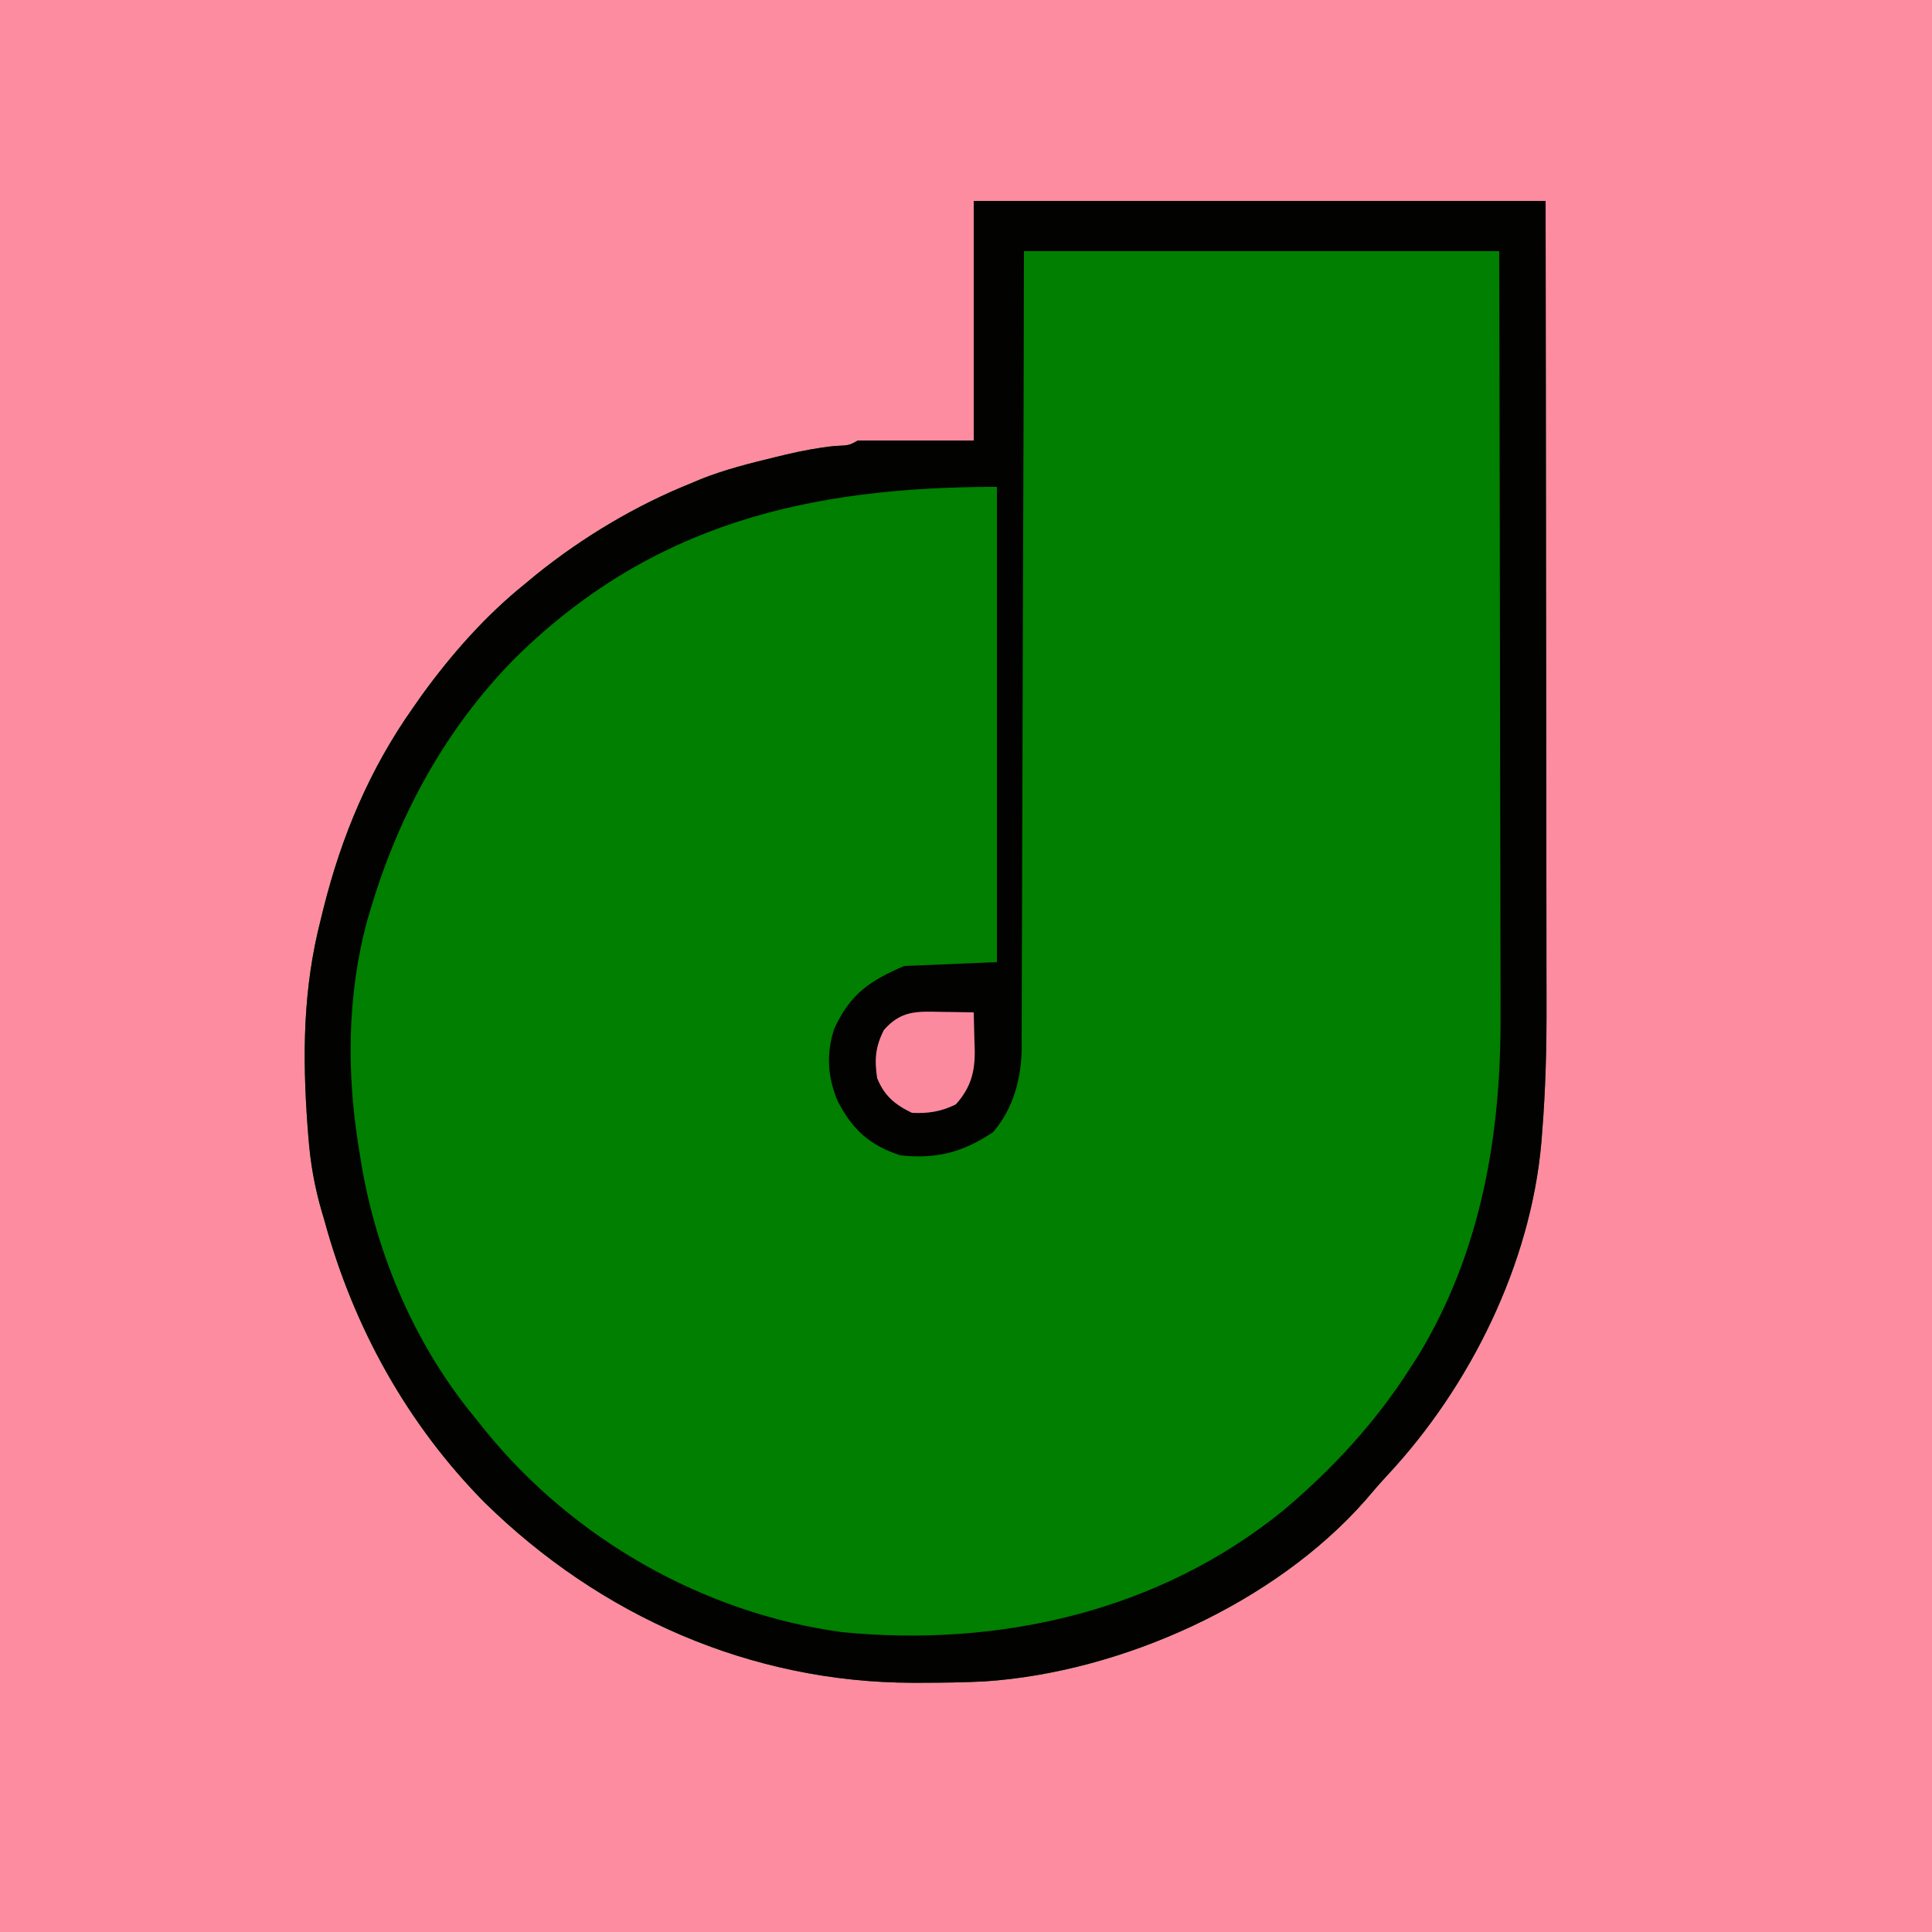
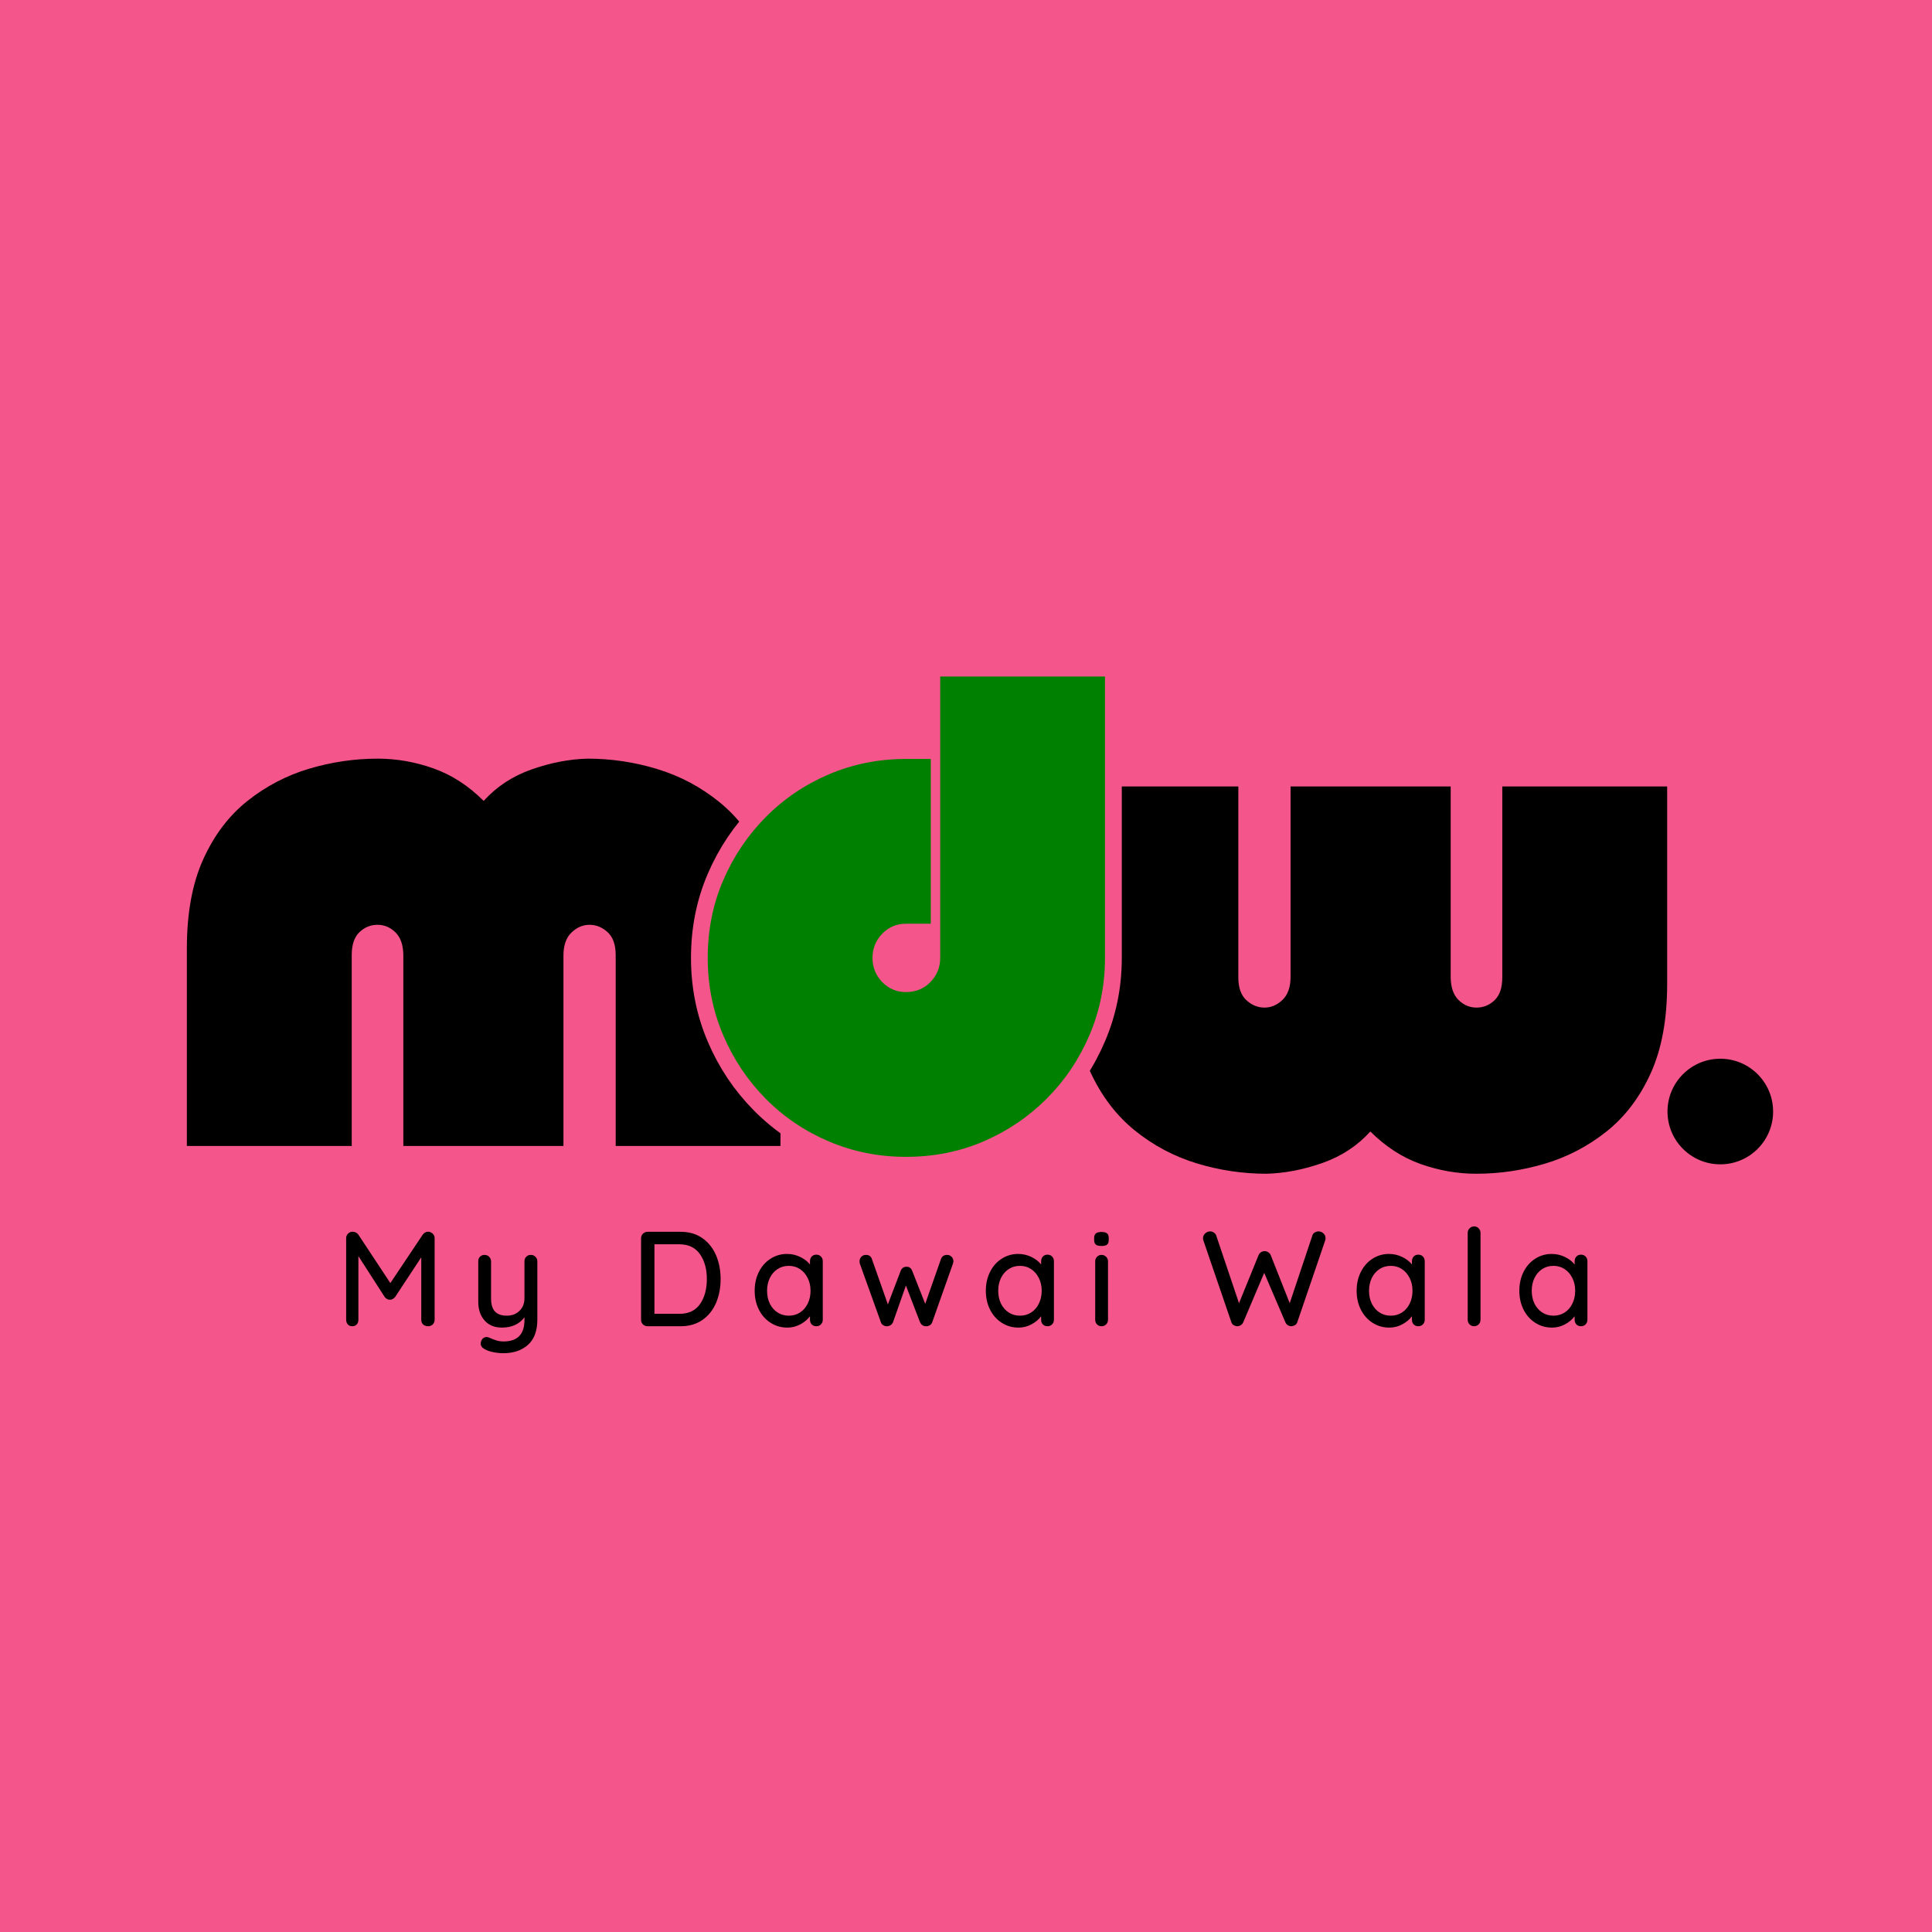
- <svg xmlns="http://www.w3.org/2000/svg" version="1.1" width="500" height="500">
-   <path d="M0 0 C165 0 330 0 500 0 C500 165 500 330 500 500 C335 500 170 500 0 500 C0 335 0 170 0 0 Z " fill="#FE8CA0" transform="translate(0,0)" />
-   <path d="M0 0 C48.84 0 97.68 0 148 0 C148.081 56.209 148.081 56.209 148.098 79.875 C148.102 85.281 148.106 90.688 148.11 96.094 C148.11 96.771 148.111 97.449 148.111 98.147 C148.12 109.031 148.136 119.915 148.154 130.8 C148.173 142.001 148.184 153.202 148.188 164.402 C148.191 170.681 148.197 176.959 148.211 183.238 C148.225 189.167 148.229 195.096 148.226 201.026 C148.227 203.183 148.231 205.34 148.238 207.497 C148.277 218.66 148.014 229.731 147.123 240.861 C147.008 242.317 147.008 242.317 146.892 243.803 C144.113 275.208 128.432 306.88 107.086 329.762 C105.136 331.855 103.284 334.003 101.438 336.188 C77.849 363.038 38.103 380.788 2.859 383.143 C-2.489 383.415 -7.834 383.491 -13.188 383.5 C-14.011 383.502 -14.835 383.504 -15.684 383.506 C-57.712 383.437 -96.599 366.272 -126.562 336.875 C-146.626 316.583 -160.508 291.458 -168 264 C-168.361 262.79 -168.361 262.79 -168.729 261.555 C-170.593 255.135 -171.678 248.972 -172.188 242.312 C-172.265 241.329 -172.343 240.346 -172.422 239.333 C-173.745 220.981 -173.588 203.877 -169 186 C-168.687 184.723 -168.687 184.723 -168.367 183.419 C-163.654 164.432 -156.325 146.989 -145 131 C-144.292 129.988 -143.585 128.976 -142.855 127.934 C-135.154 117.29 -126.27 107.235 -116 99 C-114.658 97.884 -114.658 97.884 -113.289 96.746 C-101.177 86.998 -87.449 78.784 -73 73 C-72.219 72.669 -71.438 72.337 -70.633 71.996 C-64.368 69.508 -57.915 67.893 -51.375 66.312 C-50.051 65.991 -50.051 65.991 -48.7 65.662 C-44.462 64.671 -40.308 63.864 -35.977 63.418 C-32.225 63.259 -32.225 63.259 -30 62 C-20.1 62 -10.2 62 0 62 C0 41.54 0 21.08 0 0 Z " fill="#007F00" transform="translate(252,52)" />
-   <path d="M0 0 C48.84 0 97.68 0 148 0 C148.081 56.209 148.081 56.209 148.098 79.875 C148.102 85.281 148.106 90.688 148.11 96.094 C148.11 96.771 148.111 97.449 148.111 98.147 C148.12 109.031 148.136 119.915 148.154 130.8 C148.173 142.001 148.184 153.202 148.188 164.402 C148.191 170.681 148.197 176.959 148.211 183.238 C148.225 189.167 148.229 195.096 148.226 201.026 C148.227 203.183 148.231 205.34 148.238 207.497 C148.277 218.66 148.014 229.731 147.123 240.861 C147.008 242.317 147.008 242.317 146.892 243.803 C144.113 275.208 128.432 306.88 107.086 329.762 C105.136 331.855 103.284 334.003 101.438 336.188 C77.849 363.038 38.103 380.788 2.859 383.143 C-2.489 383.415 -7.834 383.491 -13.188 383.5 C-14.011 383.502 -14.835 383.504 -15.684 383.506 C-57.712 383.437 -96.599 366.272 -126.562 336.875 C-146.626 316.583 -160.508 291.458 -168 264 C-168.361 262.79 -168.361 262.79 -168.729 261.555 C-170.593 255.135 -171.678 248.972 -172.188 242.312 C-172.265 241.329 -172.343 240.346 -172.422 239.333 C-173.745 220.981 -173.588 203.877 -169 186 C-168.687 184.723 -168.687 184.723 -168.367 183.419 C-163.654 164.432 -156.325 146.989 -145 131 C-144.292 129.988 -143.585 128.976 -142.855 127.934 C-135.154 117.29 -126.27 107.235 -116 99 C-114.658 97.884 -114.658 97.884 -113.289 96.746 C-101.177 86.998 -87.449 78.784 -73 73 C-72.219 72.669 -71.438 72.337 -70.633 71.996 C-64.368 69.508 -57.915 67.893 -51.375 66.312 C-50.051 65.991 -50.051 65.991 -48.7 65.662 C-44.462 64.671 -40.308 63.864 -35.977 63.418 C-32.225 63.259 -32.225 63.259 -30 62 C-20.1 62 -10.2 62 0 62 C0 41.54 0 21.08 0 0 Z M13 13 C12.963 28.272 12.925 43.543 12.887 59.277 C12.856 68.943 12.825 78.609 12.791 88.275 C12.737 103.623 12.685 118.97 12.654 134.318 C12.631 145.495 12.597 156.672 12.551 167.849 C12.527 173.767 12.509 179.684 12.502 185.602 C12.496 191.174 12.476 196.746 12.446 202.319 C12.437 204.361 12.433 206.404 12.435 208.446 C12.437 211.242 12.42 214.036 12.399 216.831 C12.406 218.035 12.406 218.035 12.413 219.263 C12.315 227.177 10.248 234.923 5 241 C-2.799 246.223 -9.617 248.015 -19 247 C-27.035 244.365 -31.418 240.302 -35.25 232.875 C-37.831 226.675 -38.206 220.704 -36.117 214.289 C-32.048 205.316 -26.948 201.835 -18 198 C-10.08 197.67 -2.16 197.34 6 197 C6 156.41 6 115.82 6 74 C-42.813 74 -83.449 83.573 -118.75 118.375 C-136.608 136.49 -148.747 158.725 -156 183 C-156.298 183.994 -156.596 184.988 -156.902 186.012 C-162.248 205.506 -162.342 226.176 -159 246 C-158.844 246.985 -158.688 247.97 -158.527 248.984 C-154.499 272.949 -144.516 296.241 -129 315 C-128.138 316.076 -127.276 317.153 -126.414 318.23 C-103.689 346.254 -69.948 365.521 -34.098 370.395 C6.541 374.4 47.867 365.055 80 339 C92.823 328.219 103.977 316.151 113 302 C114.017 300.418 114.017 300.418 115.055 298.805 C131.387 271.923 136.513 241.491 136.341 210.534 C136.34 208.364 136.34 206.193 136.342 204.023 C136.343 198.198 136.325 192.373 136.304 186.548 C136.285 180.435 136.284 174.323 136.28 168.21 C136.271 156.665 136.246 145.12 136.216 133.575 C136.176 117.954 136.16 102.332 136.143 86.71 C136.114 62.14 136.055 37.57 136 13 C95.41 13 54.82 13 13 13 Z " fill="#020201" transform="translate(252,52)" />
-   <path d="M0 0 C1.189 0.014 1.189 0.014 2.402 0.027 C4.352 0.051 6.301 0.087 8.25 0.125 C8.332 2.667 8.391 5.207 8.438 7.75 C8.463 8.463 8.488 9.176 8.514 9.91 C8.591 15.522 7.486 19.631 3.625 23.938 C-0.069 25.784 -3.63 26.361 -7.75 26.125 C-12.16 24.001 -14.922 21.695 -16.75 17.125 C-17.469 12.332 -17.216 9.041 -15 4.688 C-10.515 -0.42 -6.428 -0.139 0 0 Z " fill="#FB8A9E" transform="translate(243.75,261.875)" />
+ <svg xmlns="http://www.w3.org/2000/svg" width="500" zoomAndPan="magnify" viewBox="0 0 375 375" height="500" preserveAspectRatio="xMidYMid meet" version="1.0">
+   <defs>
+     <g />
+     <clipPath id="a6cebf05ba">
+       <path d="M 323.66 205.5 L 344.16 205.5 L 344.16 225.996 L 323.66 225.996 Z M 323.66 205.5 " clip-rule="nonzero" />
+     </clipPath>
+     <clipPath id="f9849cf186">
+       <path d="M 333.91 205.5 C 328.25 205.5 323.66 210.09 323.66 215.75 C 323.66 221.41 328.25 225.996 333.91 225.996 C 339.57 225.996 344.16 221.41 344.16 215.75 C 344.16 210.09 339.57 205.5 333.91 205.5 Z M 333.91 205.5 " clip-rule="nonzero" />
+     </clipPath>
+   </defs>
+   <rect x="-37.5" width="450" fill="#ffffff" y="-37.5" height="450" fill-opacity="1" />
+   <rect x="-37.5" width="450" fill="#f4558b" y="-37.5" height="450" fill-opacity="1" />
+   <g fill="#000000" fill-opacity="1">
+     <g transform="translate(34.97368, 222.4254)">
+       <g>
+         <path d="M 74.391 0 L 43.312 0 L 43.312 -36.938 C 43.312 -38.926 42.812 -40.422 41.812 -41.422 C 40.812 -42.422 39.641 -42.922 38.297 -42.922 C 36.953 -42.922 35.781 -42.441 34.781 -41.484 C 33.789 -40.523 33.297 -39.051 33.297 -37.062 L 33.297 0 L 1.297 0 L 1.297 -38.359 C 1.297 -45.211 2.359 -50.977 4.484 -55.656 C 6.609 -60.344 9.469 -64.113 13.062 -66.969 C 16.664 -69.832 20.656 -71.914 25.031 -73.219 C 29.406 -74.52 33.848 -75.172 38.359 -75.172 C 42.004 -75.172 45.602 -74.539 49.156 -73.281 C 52.707 -72.02 55.957 -69.914 58.906 -66.969 C 61.426 -69.75 64.523 -71.785 68.203 -73.078 C 71.891 -74.379 75.508 -75.078 79.062 -75.172 C 83.664 -75.172 88.176 -74.5 92.594 -73.156 C 97.008 -71.812 101.016 -69.688 104.609 -66.781 C 108.211 -63.875 111.098 -60.078 113.266 -55.391 C 115.43 -50.711 116.516 -45.035 116.516 -38.359 L 116.516 0 L 84.531 0 L 84.531 -37.062 C 84.531 -39.051 84.008 -40.523 82.969 -41.484 C 81.926 -42.441 80.754 -42.922 79.453 -42.922 C 78.16 -42.922 76.992 -42.422 75.953 -41.422 C 74.91 -40.422 74.391 -38.926 74.391 -36.938 Z M 74.391 0 " />
+       </g>
+     </g>
+   </g>
+   <g fill="#000000" fill-opacity="1">
+     <g transform="translate(324.89, 152.6514)">
+       <g>
+         <path d="M -74.391 0 L -43.312 0 L -43.312 36.938 C -43.312 38.926 -42.812 40.422 -41.812 41.422 C -40.812 42.422 -39.641 42.922 -38.297 42.922 C -36.953 42.922 -35.781 42.441 -34.781 41.484 C -33.789 40.523 -33.297 39.051 -33.297 37.062 L -33.297 0 L -1.297 0 L -1.297 38.359 C -1.297 45.211 -2.359 50.977 -4.484 55.656 C -6.609 60.344 -9.469 64.113 -13.062 66.969 C -16.664 69.832 -20.656 71.914 -25.031 73.219 C -29.406 74.52 -33.848 75.172 -38.359 75.172 C -42.004 75.172 -45.602 74.539 -49.156 73.281 C -52.707 72.02 -55.957 69.914 -58.906 66.969 C -61.426 69.75 -64.523 71.785 -68.203 73.078 C -71.891 74.379 -75.508 75.078 -79.062 75.172 C -83.664 75.172 -88.176 74.5 -92.594 73.156 C -97.008 71.812 -101.016 69.688 -104.609 66.781 C -108.211 63.875 -111.098 60.078 -113.266 55.391 C -115.43 50.711 -116.516 45.035 -116.516 38.359 L -116.516 0 L -84.531 0 L -84.531 37.062 C -84.531 39.051 -84.008 40.523 -82.969 41.484 C -81.926 42.441 -80.754 42.922 -79.453 42.922 C -78.16 42.922 -76.992 42.422 -75.953 41.422 C -74.91 40.422 -74.391 38.926 -74.391 36.938 Z M -74.391 0 " />
+       </g>
+     </g>
+   </g>
+   <path stroke-linecap="butt" transform="matrix(1.904619, 0, 0, 1.904619, 113.4962, 89.01712)" fill="none" stroke-linejoin="miter" d="M 53.025 22.207 L 53.025 50.879 C 53.025 53.658 52.498 56.275 51.441 58.732 C 50.398 61.187 48.941 63.348 47.075 65.215 C 45.207 67.083 43.057 68.544 40.623 69.6 C 38.19 70.644 35.561 71.167 32.739 71.167 C 29.96 71.167 27.343 70.644 24.886 69.6 C 22.431 68.544 20.28 67.083 18.436 65.215 C 16.59 63.348 15.146 61.187 14.102 58.732 C 13.056 56.275 12.535 53.658 12.535 50.879 C 12.535 48.057 13.056 45.429 14.102 42.995 C 15.146 40.561 16.59 38.411 18.436 36.543 C 20.28 34.676 22.431 33.22 24.886 32.176 C 27.343 31.13 29.96 30.609 32.739 30.609 L 35.272 30.609 L 35.272 47.396 L 32.739 47.396 C 31.783 47.396 30.971 47.741 30.305 48.43 C 29.648 49.107 29.32 49.923 29.32 50.879 C 29.32 51.835 29.648 52.657 30.305 53.346 C 30.971 54.025 31.783 54.363 32.739 54.363 C 33.738 54.363 34.566 54.025 35.223 53.346 C 35.889 52.657 36.222 51.835 36.222 50.879 L 36.222 22.207 Z M 53.025 22.207 " stroke="#f4558b" stroke-width="3.414" stroke-opacity="1" stroke-miterlimit="4" />
+   <g fill="#008000" fill-opacity="1">
+     <g transform="translate(136.3219, 222.3405)">
+       <g>
+         <path d="M 78.156 -91.031 L 78.156 -36.406 C 78.156 -31.125 77.156 -26.141 75.156 -21.453 C 73.164 -16.773 70.395 -12.656 66.844 -9.094 C 63.289 -5.539 59.191 -2.77 54.547 -0.781 C 49.91 1.207 44.906 2.203 39.531 2.203 C 34.238 2.203 29.254 1.207 24.578 -0.781 C 19.898 -2.77 15.801 -5.539 12.281 -9.094 C 8.77 -12.656 6.02 -16.773 4.031 -21.453 C 2.039 -26.141 1.047 -31.125 1.047 -36.406 C 1.047 -41.781 2.039 -46.785 4.031 -51.422 C 6.02 -56.066 8.77 -60.164 12.281 -63.719 C 15.801 -67.281 19.898 -70.055 24.578 -72.047 C 29.254 -74.035 34.238 -75.031 39.531 -75.031 L 44.344 -75.031 L 44.344 -43.047 L 39.531 -43.047 C 37.707 -43.047 36.164 -42.395 34.906 -41.094 C 33.656 -39.789 33.031 -38.227 33.031 -36.406 C 33.031 -34.594 33.656 -33.035 34.906 -31.734 C 36.164 -30.43 37.707 -29.781 39.531 -29.781 C 41.438 -29.781 43.02 -30.43 44.281 -31.734 C 45.539 -33.035 46.172 -34.594 46.172 -36.406 L 46.172 -91.031 Z M 78.156 -91.031 " />
+       </g>
+     </g>
+   </g>
+   <g clip-path="url(#a6cebf05ba)">
+     <g clip-path="url(#f9849cf186)">
+       <path fill="#000000" d="M 323.66 205.5 L 344.16 205.5 L 344.16 225.996 L 323.66 225.996 Z M 323.66 205.5 " fill-opacity="1" fill-rule="nonzero" />
+     </g>
+   </g>
+   <g fill="#000000" fill-opacity="1">
+     <g transform="translate(65.01728, 257.4199)">
+       <g>
+         <path d="M 18.078 -18.344 C 18.43 -18.332 18.727 -18.207 18.969 -17.969 C 19.219 -17.727 19.344 -17.438 19.344 -17.094 L 19.344 -1.25 C 19.344 -0.906 19.223 -0.609 18.984 -0.359 C 18.754 -0.117 18.445 0 18.062 0 C 17.676 0 17.359 -0.113 17.109 -0.344 C 16.867 -0.582 16.75 -0.883 16.75 -1.25 L 16.75 -13.375 L 11.672 -5.672 C 11.547 -5.516 11.391 -5.383 11.203 -5.281 C 11.023 -5.176 10.844 -5.133 10.656 -5.156 C 10.477 -5.133 10.297 -5.176 10.109 -5.281 C 9.93 -5.383 9.781 -5.516 9.656 -5.672 L 4.547 -13.609 L 4.547 -1.25 C 4.547 -0.883 4.438 -0.582 4.219 -0.344 C 4.008 -0.113 3.719 0 3.344 0 C 3 0 2.719 -0.113 2.5 -0.344 C 2.281 -0.582 2.172 -0.883 2.172 -1.25 L 2.172 -17.094 C 2.172 -17.426 2.289 -17.719 2.531 -17.969 C 2.781 -18.219 3.086 -18.344 3.453 -18.344 C 3.66 -18.344 3.863 -18.289 4.062 -18.188 C 4.27 -18.082 4.43 -17.941 4.547 -17.766 L 10.75 -8.375 L 17.031 -17.766 C 17.312 -18.148 17.66 -18.344 18.078 -18.344 Z M 18.078 -18.344 " />
+       </g>
+     </g>
+   </g>
+   <g fill="#000000" fill-opacity="1">
+     <g transform="translate(90.96944, 257.4199)">
+       <g>
+         <path d="M 12.062 -13.844 C 12.426 -13.844 12.727 -13.719 12.969 -13.469 C 13.207 -13.227 13.328 -12.938 13.328 -12.594 L 13.328 -1.281 C 13.328 0.895 12.723 2.523 11.516 3.609 C 10.305 4.691 8.719 5.234 6.75 5.234 C 6.102 5.234 5.469 5.172 4.844 5.047 C 4.219 4.93 3.703 4.766 3.297 4.547 C 2.648 4.254 2.328 3.852 2.328 3.344 C 2.328 3.258 2.344 3.148 2.375 3.016 C 2.477 2.711 2.625 2.484 2.812 2.328 C 3.008 2.172 3.234 2.094 3.484 2.094 C 3.617 2.094 3.75 2.117 3.875 2.172 C 4.414 2.41 4.895 2.598 5.312 2.734 C 5.727 2.879 6.219 2.953 6.781 2.953 C 9.477 2.953 10.828 1.566 10.828 -1.203 L 10.828 -1.734 C 10.359 -1.098 9.754 -0.602 9.016 -0.25 C 8.273 0.094 7.426 0.266 6.469 0.266 C 5.02 0.266 3.891 -0.195 3.078 -1.125 C 2.266 -2.051 1.859 -3.266 1.859 -4.766 L 1.859 -12.594 C 1.859 -12.957 1.969 -13.254 2.188 -13.484 C 2.414 -13.723 2.719 -13.844 3.094 -13.844 C 3.457 -13.844 3.754 -13.719 3.984 -13.469 C 4.223 -13.227 4.344 -12.938 4.344 -12.594 L 4.344 -5.422 C 4.344 -4.266 4.594 -3.41 5.094 -2.859 C 5.602 -2.316 6.375 -2.047 7.406 -2.047 C 8.406 -2.047 9.223 -2.359 9.859 -2.984 C 10.504 -3.609 10.828 -4.422 10.828 -5.422 L 10.828 -12.594 C 10.828 -12.957 10.941 -13.254 11.172 -13.484 C 11.398 -13.723 11.695 -13.844 12.062 -13.844 Z M 12.062 -13.844 " />
+       </g>
+     </g>
+   </g>
+   <g fill="#000000" fill-opacity="1">
+     <g transform="translate(110.565, 257.4199)">
+       <g />
+     </g>
+   </g>
+   <g fill="#000000" fill-opacity="1">
+     <g transform="translate(122.2607, 257.4199)">
+       <g>
+         <path d="M 9.859 -18.328 C 11.504 -18.328 12.91 -17.914 14.078 -17.094 C 15.242 -16.27 16.125 -15.164 16.719 -13.781 C 17.312 -12.395 17.609 -10.852 17.609 -9.156 C 17.609 -7.445 17.312 -5.898 16.719 -4.516 C 16.125 -3.129 15.242 -2.031 14.078 -1.219 C 12.91 -0.406 11.504 0 9.859 0 L 3.422 0 C 3.078 0 2.781 -0.117 2.531 -0.359 C 2.289 -0.609 2.172 -0.906 2.172 -1.25 L 2.172 -17.062 C 2.172 -17.414 2.289 -17.711 2.531 -17.953 C 2.781 -18.203 3.078 -18.328 3.422 -18.328 Z M 9.609 -2.406 C 11.391 -2.406 12.723 -3.035 13.609 -4.297 C 14.492 -5.566 14.938 -7.188 14.938 -9.156 C 14.938 -11.113 14.488 -12.727 13.594 -14 C 12.695 -15.27 11.367 -15.906 9.609 -15.906 L 4.766 -15.906 L 4.766 -2.406 Z M 9.609 -2.406 " />
+       </g>
+     </g>
+   </g>
+   <g fill="#000000" fill-opacity="1">
+     <g transform="translate(145.4662, 257.4199)">
+       <g>
+         <path d="M 12.984 -13.891 C 13.348 -13.891 13.645 -13.77 13.875 -13.531 C 14.113 -13.301 14.234 -12.992 14.234 -12.609 L 14.234 -1.25 C 14.234 -0.906 14.113 -0.609 13.875 -0.359 C 13.645 -0.117 13.348 0 12.984 0 C 12.617 0 12.32 -0.113 12.094 -0.344 C 11.863 -0.582 11.75 -0.883 11.75 -1.25 L 11.75 -1.938 C 11.301 -1.32 10.68 -0.801 9.891 -0.375 C 9.109 0.051 8.266 0.266 7.359 0.266 C 6.172 0.266 5.094 -0.039 4.125 -0.656 C 3.156 -1.27 2.395 -2.117 1.844 -3.203 C 1.289 -4.297 1.016 -5.523 1.016 -6.891 C 1.016 -8.242 1.289 -9.469 1.844 -10.562 C 2.395 -11.656 3.148 -12.504 4.109 -13.109 C 5.066 -13.723 6.125 -14.031 7.281 -14.031 C 8.195 -14.031 9.051 -13.836 9.844 -13.453 C 10.645 -13.066 11.281 -12.578 11.75 -11.984 L 11.75 -12.609 C 11.75 -12.984 11.863 -13.289 12.094 -13.531 C 12.32 -13.77 12.617 -13.891 12.984 -13.891 Z M 7.641 -2.047 C 8.461 -2.047 9.191 -2.254 9.828 -2.672 C 10.461 -3.086 10.957 -3.66 11.312 -4.391 C 11.676 -5.129 11.859 -5.961 11.859 -6.891 C 11.859 -7.797 11.676 -8.613 11.312 -9.344 C 10.957 -10.07 10.461 -10.648 9.828 -11.078 C 9.191 -11.504 8.461 -11.719 7.641 -11.719 C 6.816 -11.719 6.086 -11.508 5.453 -11.094 C 4.816 -10.676 4.316 -10.098 3.953 -9.359 C 3.598 -8.629 3.422 -7.805 3.422 -6.891 C 3.422 -5.961 3.598 -5.129 3.953 -4.391 C 4.316 -3.66 4.816 -3.086 5.453 -2.672 C 6.086 -2.254 6.816 -2.047 7.641 -2.047 Z M 7.641 -2.047 " />
+       </g>
+     </g>
+   </g>
+   <g fill="#000000" fill-opacity="1">
+     <g transform="translate(165.9774, 257.4199)">
+       <g>
+         <path d="M 17.875 -13.844 C 18.207 -13.844 18.488 -13.723 18.719 -13.484 C 18.957 -13.254 19.078 -12.957 19.078 -12.594 C 19.078 -12.469 19.039 -12.301 18.969 -12.094 L 14.969 -0.781 C 14.863 -0.5 14.688 -0.289 14.438 -0.156 C 14.195 -0.02 13.938 0.031 13.656 0 C 13.188 -0.031 12.832 -0.289 12.594 -0.781 L 9.859 -7.906 L 7.359 -0.781 C 7.254 -0.539 7.102 -0.352 6.906 -0.219 C 6.719 -0.094 6.508 -0.02 6.281 0 C 6.02 0.031 5.758 -0.023 5.5 -0.172 C 5.25 -0.316 5.082 -0.52 5 -0.781 L 0.938 -12.094 C 0.883 -12.25 0.859 -12.414 0.859 -12.594 C 0.859 -12.938 0.973 -13.227 1.203 -13.469 C 1.43 -13.719 1.727 -13.844 2.094 -13.844 C 2.688 -13.844 3.07 -13.582 3.25 -13.062 L 6.359 -4.234 L 8.844 -10.75 C 9.051 -11.281 9.438 -11.547 10 -11.547 C 10.52 -11.547 10.879 -11.281 11.078 -10.75 L 13.609 -4.344 L 16.672 -13.062 C 16.859 -13.582 17.258 -13.844 17.875 -13.844 Z M 17.875 -13.844 " />
+       </g>
+     </g>
+   </g>
+   <g fill="#000000" fill-opacity="1">
+     <g transform="translate(190.3338, 257.4199)">
+       <g>
+         <path d="M 12.984 -13.891 C 13.348 -13.891 13.645 -13.77 13.875 -13.531 C 14.113 -13.301 14.234 -12.992 14.234 -12.609 L 14.234 -1.25 C 14.234 -0.906 14.113 -0.609 13.875 -0.359 C 13.645 -0.117 13.348 0 12.984 0 C 12.617 0 12.32 -0.113 12.094 -0.344 C 11.863 -0.582 11.75 -0.883 11.75 -1.25 L 11.75 -1.938 C 11.301 -1.32 10.68 -0.801 9.891 -0.375 C 9.109 0.051 8.266 0.266 7.359 0.266 C 6.172 0.266 5.094 -0.039 4.125 -0.656 C 3.156 -1.27 2.395 -2.117 1.844 -3.203 C 1.289 -4.297 1.016 -5.523 1.016 -6.891 C 1.016 -8.242 1.289 -9.469 1.844 -10.562 C 2.395 -11.656 3.148 -12.504 4.109 -13.109 C 5.066 -13.723 6.125 -14.031 7.281 -14.031 C 8.195 -14.031 9.051 -13.836 9.844 -13.453 C 10.645 -13.066 11.281 -12.578 11.75 -11.984 L 11.75 -12.609 C 11.75 -12.984 11.863 -13.289 12.094 -13.531 C 12.32 -13.77 12.617 -13.891 12.984 -13.891 Z M 7.641 -2.047 C 8.461 -2.047 9.191 -2.254 9.828 -2.672 C 10.461 -3.086 10.957 -3.66 11.312 -4.391 C 11.676 -5.129 11.859 -5.961 11.859 -6.891 C 11.859 -7.797 11.676 -8.613 11.312 -9.344 C 10.957 -10.07 10.461 -10.648 9.828 -11.078 C 9.191 -11.504 8.461 -11.719 7.641 -11.719 C 6.816 -11.719 6.086 -11.508 5.453 -11.094 C 4.816 -10.676 4.316 -10.098 3.953 -9.359 C 3.598 -8.629 3.422 -7.805 3.422 -6.891 C 3.422 -5.961 3.598 -5.129 3.953 -4.391 C 4.316 -3.66 4.816 -3.086 5.453 -2.672 C 6.086 -2.254 6.816 -2.047 7.641 -2.047 Z M 7.641 -2.047 " />
+       </g>
+     </g>
+   </g>
+   <g fill="#000000" fill-opacity="1">
+     <g transform="translate(210.845, 257.4199)">
+       <g>
+         <path d="M 4.219 -1.25 C 4.219 -0.906 4.098 -0.609 3.859 -0.359 C 3.617 -0.117 3.316 0 2.953 0 C 2.609 0 2.316 -0.117 2.078 -0.359 C 1.848 -0.609 1.734 -0.906 1.734 -1.25 L 1.734 -12.594 C 1.734 -12.938 1.848 -13.227 2.078 -13.469 C 2.316 -13.719 2.609 -13.844 2.953 -13.844 C 3.316 -13.844 3.617 -13.719 3.859 -13.469 C 4.098 -13.227 4.219 -12.938 4.219 -12.594 Z M 2.953 -15.578 C 2.441 -15.578 2.078 -15.664 1.859 -15.844 C 1.641 -16.031 1.531 -16.32 1.531 -16.719 L 1.531 -17.141 C 1.531 -17.555 1.648 -17.852 1.891 -18.031 C 2.129 -18.207 2.488 -18.297 2.969 -18.297 C 3.457 -18.297 3.812 -18.203 4.031 -18.016 C 4.25 -17.836 4.359 -17.547 4.359 -17.141 L 4.359 -16.719 C 4.359 -16.301 4.242 -16.004 4.016 -15.828 C 3.797 -15.66 3.441 -15.578 2.953 -15.578 Z M 2.953 -15.578 " />
+       </g>
+     </g>
+   </g>
+   <g fill="#000000" fill-opacity="1">
+     <g transform="translate(221.2327, 257.4199)">
+       <g />
+     </g>
+   </g>
+   <g fill="#000000" fill-opacity="1">
+     <g transform="translate(232.9284, 257.4199)">
+       <g>
+         <path d="M 23.031 -18.406 C 23.363 -18.406 23.664 -18.281 23.938 -18.031 C 24.219 -17.789 24.359 -17.469 24.359 -17.062 C 24.359 -16.926 24.332 -16.781 24.281 -16.625 L 18.875 -0.781 C 18.801 -0.539 18.656 -0.352 18.438 -0.219 C 18.219 -0.094 17.988 -0.02 17.75 0 C 17.5 0 17.258 -0.066 17.031 -0.203 C 16.812 -0.348 16.648 -0.551 16.547 -0.812 L 12.453 -10.359 L 8.406 -0.812 C 8.301 -0.551 8.133 -0.348 7.906 -0.203 C 7.676 -0.066 7.43 0 7.172 0 C 6.93 -0.02 6.703 -0.098 6.484 -0.234 C 6.273 -0.367 6.141 -0.551 6.078 -0.781 L 0.656 -16.625 C 0.602 -16.781 0.578 -16.926 0.578 -17.062 C 0.578 -17.445 0.719 -17.766 1 -18.016 C 1.289 -18.273 1.602 -18.406 1.938 -18.406 C 2.219 -18.406 2.469 -18.328 2.688 -18.172 C 2.914 -18.023 3.066 -17.832 3.141 -17.594 L 7.562 -4.469 L 11.359 -13.797 C 11.461 -14.035 11.617 -14.223 11.828 -14.359 C 12.035 -14.504 12.27 -14.578 12.531 -14.578 C 12.789 -14.578 13.023 -14.504 13.234 -14.359 C 13.453 -14.223 13.613 -14.035 13.719 -13.797 L 17.406 -4.469 L 21.797 -17.594 C 21.867 -17.852 22.02 -18.051 22.25 -18.188 C 22.477 -18.332 22.738 -18.406 23.031 -18.406 Z M 23.031 -18.406 " />
+       </g>
+     </g>
+   </g>
+   <g fill="#000000" fill-opacity="1">
+     <g transform="translate(262.3073, 257.4199)">
+       <g>
+         <path d="M 12.984 -13.891 C 13.348 -13.891 13.645 -13.77 13.875 -13.531 C 14.113 -13.301 14.234 -12.992 14.234 -12.609 L 14.234 -1.25 C 14.234 -0.906 14.113 -0.609 13.875 -0.359 C 13.645 -0.117 13.348 0 12.984 0 C 12.617 0 12.32 -0.113 12.094 -0.344 C 11.863 -0.582 11.75 -0.883 11.75 -1.25 L 11.75 -1.938 C 11.301 -1.32 10.68 -0.801 9.891 -0.375 C 9.109 0.051 8.266 0.266 7.359 0.266 C 6.172 0.266 5.094 -0.039 4.125 -0.656 C 3.156 -1.27 2.395 -2.117 1.844 -3.203 C 1.289 -4.297 1.016 -5.523 1.016 -6.891 C 1.016 -8.242 1.289 -9.469 1.844 -10.562 C 2.395 -11.656 3.148 -12.504 4.109 -13.109 C 5.066 -13.723 6.125 -14.031 7.281 -14.031 C 8.195 -14.031 9.051 -13.836 9.844 -13.453 C 10.645 -13.066 11.281 -12.578 11.75 -11.984 L 11.75 -12.609 C 11.75 -12.984 11.863 -13.289 12.094 -13.531 C 12.32 -13.77 12.617 -13.891 12.984 -13.891 Z M 7.641 -2.047 C 8.461 -2.047 9.191 -2.254 9.828 -2.672 C 10.461 -3.086 10.957 -3.66 11.312 -4.391 C 11.676 -5.129 11.859 -5.961 11.859 -6.891 C 11.859 -7.797 11.676 -8.613 11.312 -9.344 C 10.957 -10.07 10.461 -10.648 9.828 -11.078 C 9.191 -11.504 8.461 -11.719 7.641 -11.719 C 6.816 -11.719 6.086 -11.508 5.453 -11.094 C 4.816 -10.676 4.316 -10.098 3.953 -9.359 C 3.598 -8.629 3.422 -7.805 3.422 -6.891 C 3.422 -5.961 3.598 -5.129 3.953 -4.391 C 4.316 -3.66 4.816 -3.086 5.453 -2.672 C 6.086 -2.254 6.816 -2.047 7.641 -2.047 Z M 7.641 -2.047 " />
+       </g>
+     </g>
+   </g>
+   <g fill="#000000" fill-opacity="1">
+     <g transform="translate(282.8185, 257.4199)">
+       <g>
+         <path d="M 4.547 -1.25 C 4.547 -0.906 4.426 -0.609 4.188 -0.359 C 3.945 -0.117 3.648 0 3.297 0 C 2.953 0 2.66 -0.117 2.422 -0.359 C 2.18 -0.609 2.062 -0.906 2.062 -1.25 L 2.062 -18.109 C 2.062 -18.461 2.18 -18.758 2.422 -19 C 2.672 -19.25 2.973 -19.375 3.328 -19.375 C 3.672 -19.375 3.957 -19.25 4.188 -19 C 4.426 -18.758 4.547 -18.461 4.547 -18.109 Z M 4.547 -1.25 " />
+       </g>
+     </g>
+   </g>
+   <g fill="#000000" fill-opacity="1">
+     <g transform="translate(293.8864, 257.4199)">
+       <g>
+         <path d="M 12.984 -13.891 C 13.348 -13.891 13.645 -13.77 13.875 -13.531 C 14.113 -13.301 14.234 -12.992 14.234 -12.609 L 14.234 -1.25 C 14.234 -0.906 14.113 -0.609 13.875 -0.359 C 13.645 -0.117 13.348 0 12.984 0 C 12.617 0 12.32 -0.113 12.094 -0.344 C 11.863 -0.582 11.75 -0.883 11.75 -1.25 L 11.75 -1.938 C 11.301 -1.32 10.68 -0.801 9.891 -0.375 C 9.109 0.051 8.266 0.266 7.359 0.266 C 6.172 0.266 5.094 -0.039 4.125 -0.656 C 3.156 -1.27 2.395 -2.117 1.844 -3.203 C 1.289 -4.297 1.016 -5.523 1.016 -6.891 C 1.016 -8.242 1.289 -9.469 1.844 -10.562 C 2.395 -11.656 3.148 -12.504 4.109 -13.109 C 5.066 -13.723 6.125 -14.031 7.281 -14.031 C 8.195 -14.031 9.051 -13.836 9.844 -13.453 C 10.645 -13.066 11.281 -12.578 11.75 -11.984 L 11.75 -12.609 C 11.75 -12.984 11.863 -13.289 12.094 -13.531 C 12.32 -13.77 12.617 -13.891 12.984 -13.891 Z M 7.641 -2.047 C 8.461 -2.047 9.191 -2.254 9.828 -2.672 C 10.461 -3.086 10.957 -3.66 11.312 -4.391 C 11.676 -5.129 11.859 -5.961 11.859 -6.891 C 11.859 -7.797 11.676 -8.613 11.312 -9.344 C 10.957 -10.07 10.461 -10.648 9.828 -11.078 C 9.191 -11.504 8.461 -11.719 7.641 -11.719 C 6.816 -11.719 6.086 -11.508 5.453 -11.094 C 4.816 -10.676 4.316 -10.098 3.953 -9.359 C 3.598 -8.629 3.422 -7.805 3.422 -6.891 C 3.422 -5.961 3.598 -5.129 3.953 -4.391 C 4.316 -3.66 4.816 -3.086 5.453 -2.672 C 6.086 -2.254 6.816 -2.047 7.641 -2.047 Z M 7.641 -2.047 " />
+       </g>
+     </g>
+   </g>
</svg>
